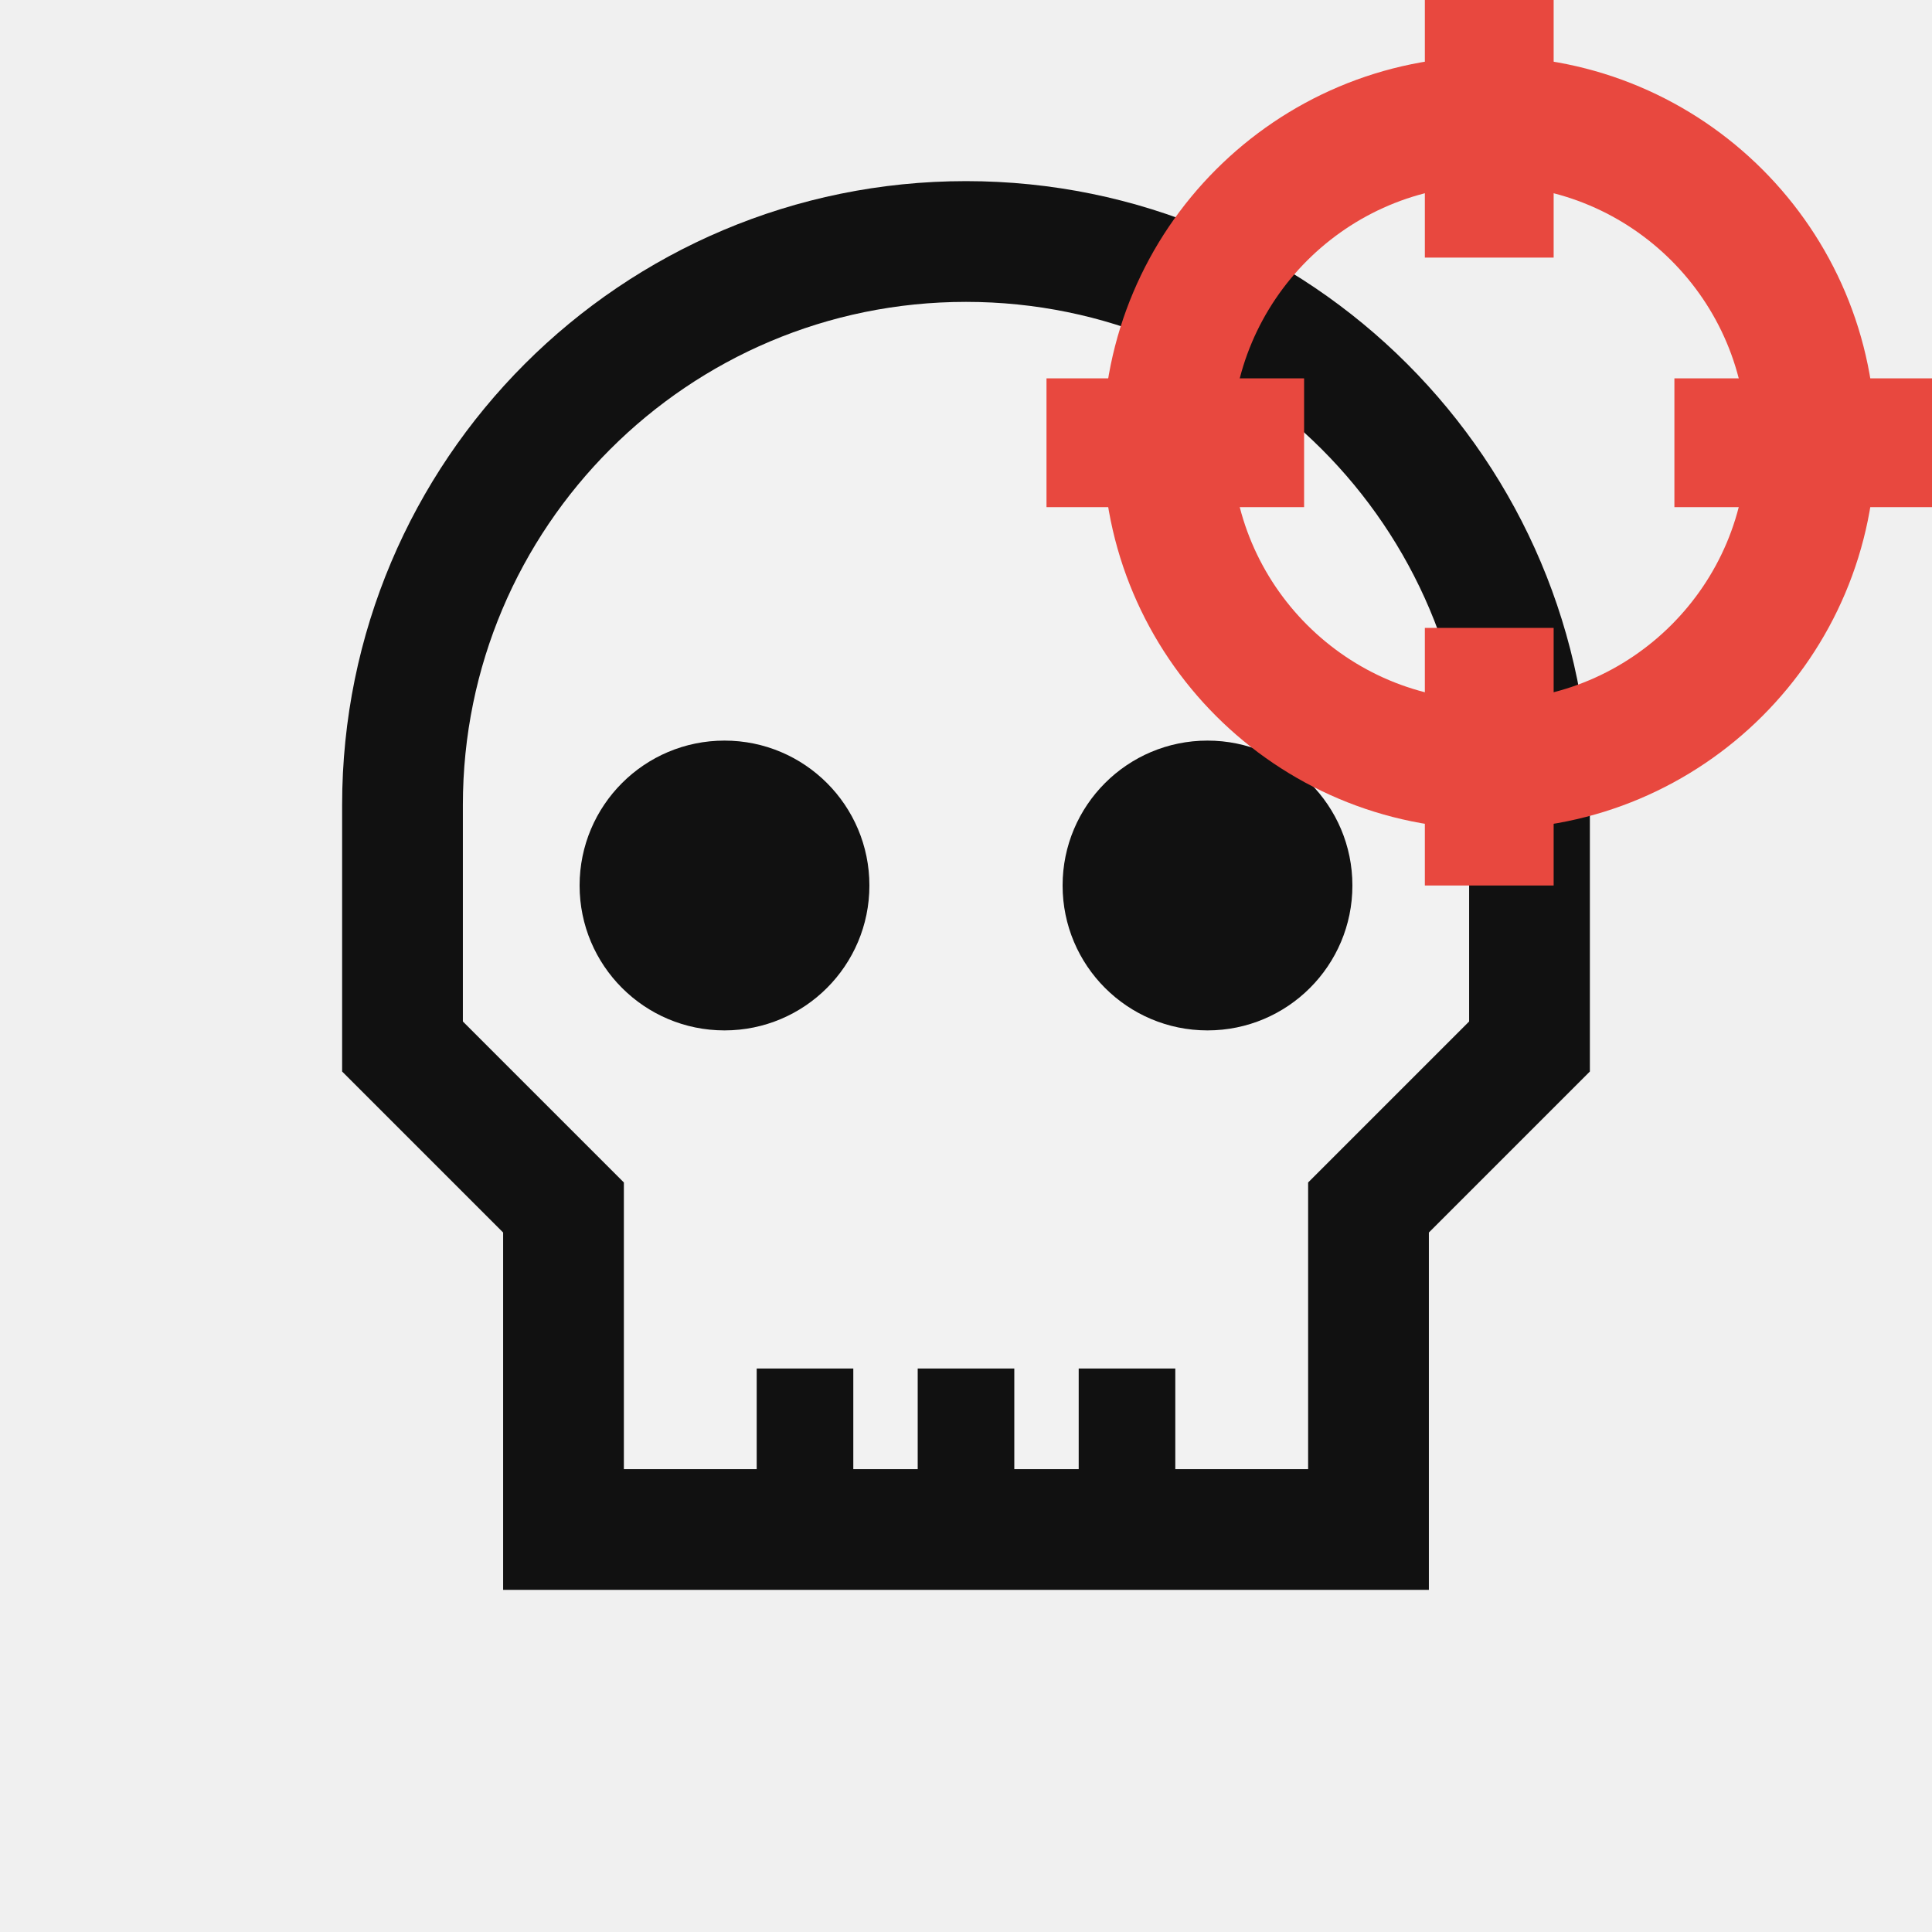
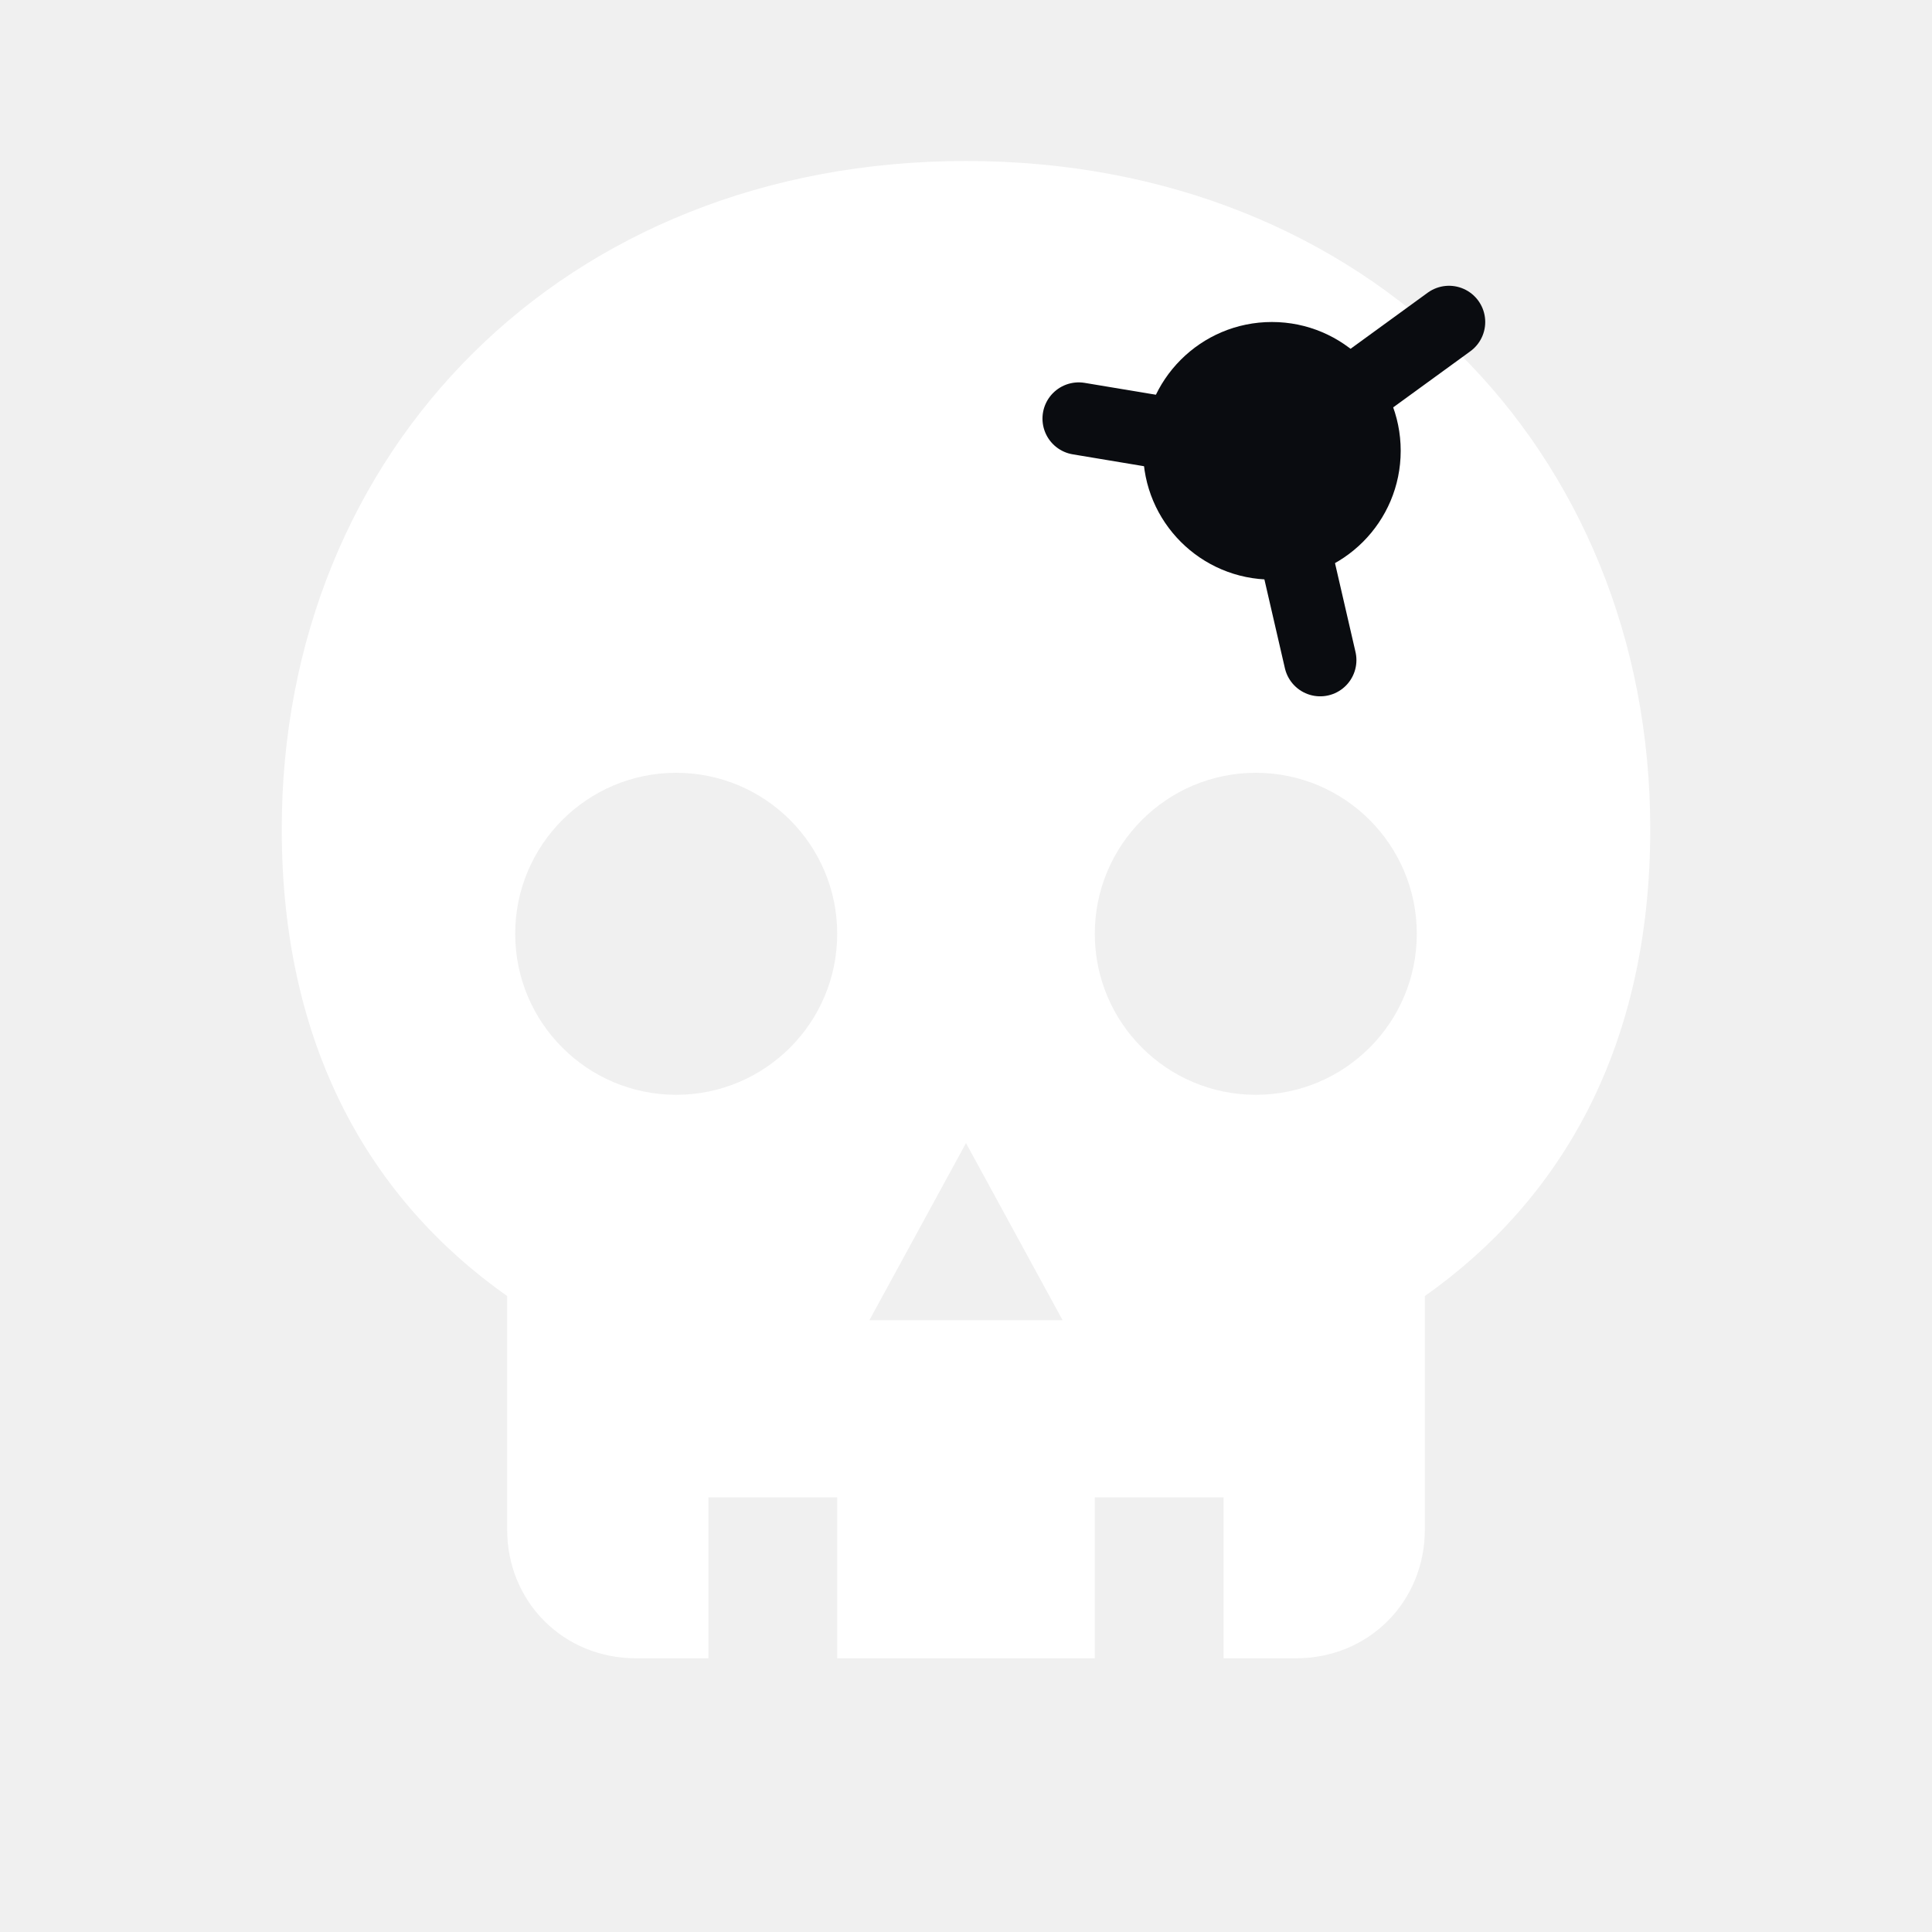
<svg xmlns="http://www.w3.org/2000/svg" viewBox="0 0 24 24">
-   <path d="M12 3a7 7 0 0 0-7 7v3l2 2v4h10v-4l2-2v-3a7 7 0 0 0-7-7z" fill="#f2f2f2" stroke="#111" stroke-width="1.5" />
-   <circle cx="9" cy="11" r="1.8" fill="#111" />
-   <circle cx="15" cy="11" r="1.8" fill="#111" />
-   <path d="M10 17v2M12 17v2M14 17v2" stroke="#111" stroke-width="1.2" />
-   <circle cx="18.5" cy="5.5" r="4" fill="none" stroke="#e8483f" stroke-width="1.6" />
-   <path d="M18.5 0v3.2M18.5 7.8V11M13 5.5h3.2M20.8 5.5H24" stroke="#e8483f" stroke-width="1.6" />
+   <path fill="#fff" fill-rule="evenodd" d="M12 2C7 2 3.5 5.6 3.5 10.3c0 2.7 1.1 4.6 2.8 5.8V19c0 .9.7 1.6 1.6 1.6h.9v-2h1.6v2h3.2v-2h1.6v2h.9c.9 0 1.6-.7 1.6-1.6v-2.9c1.7-1.2 2.8-3.1 2.8-5.8C20.5 5.6 17 2 12 2zM8.4 9.6a2 2 0 1 1 0 4 2 2 0 0 1 0-4zm7.2 0a2 2 0 1 1 0 4 2 2 0 0 1 0-4zM12 14.2l1.2 2.2h-2.4z" />
+   <circle cx="15.8" cy="5.6" r="1.6" fill="#0a0c10" />
+   <path d="M15.8 5.6l2.2-1.6M15.8 5.6l.6 2.6M15.8 5.6l-2.4-.4" stroke="#0a0c10" stroke-width=".9" stroke-linecap="round" />
</svg>
